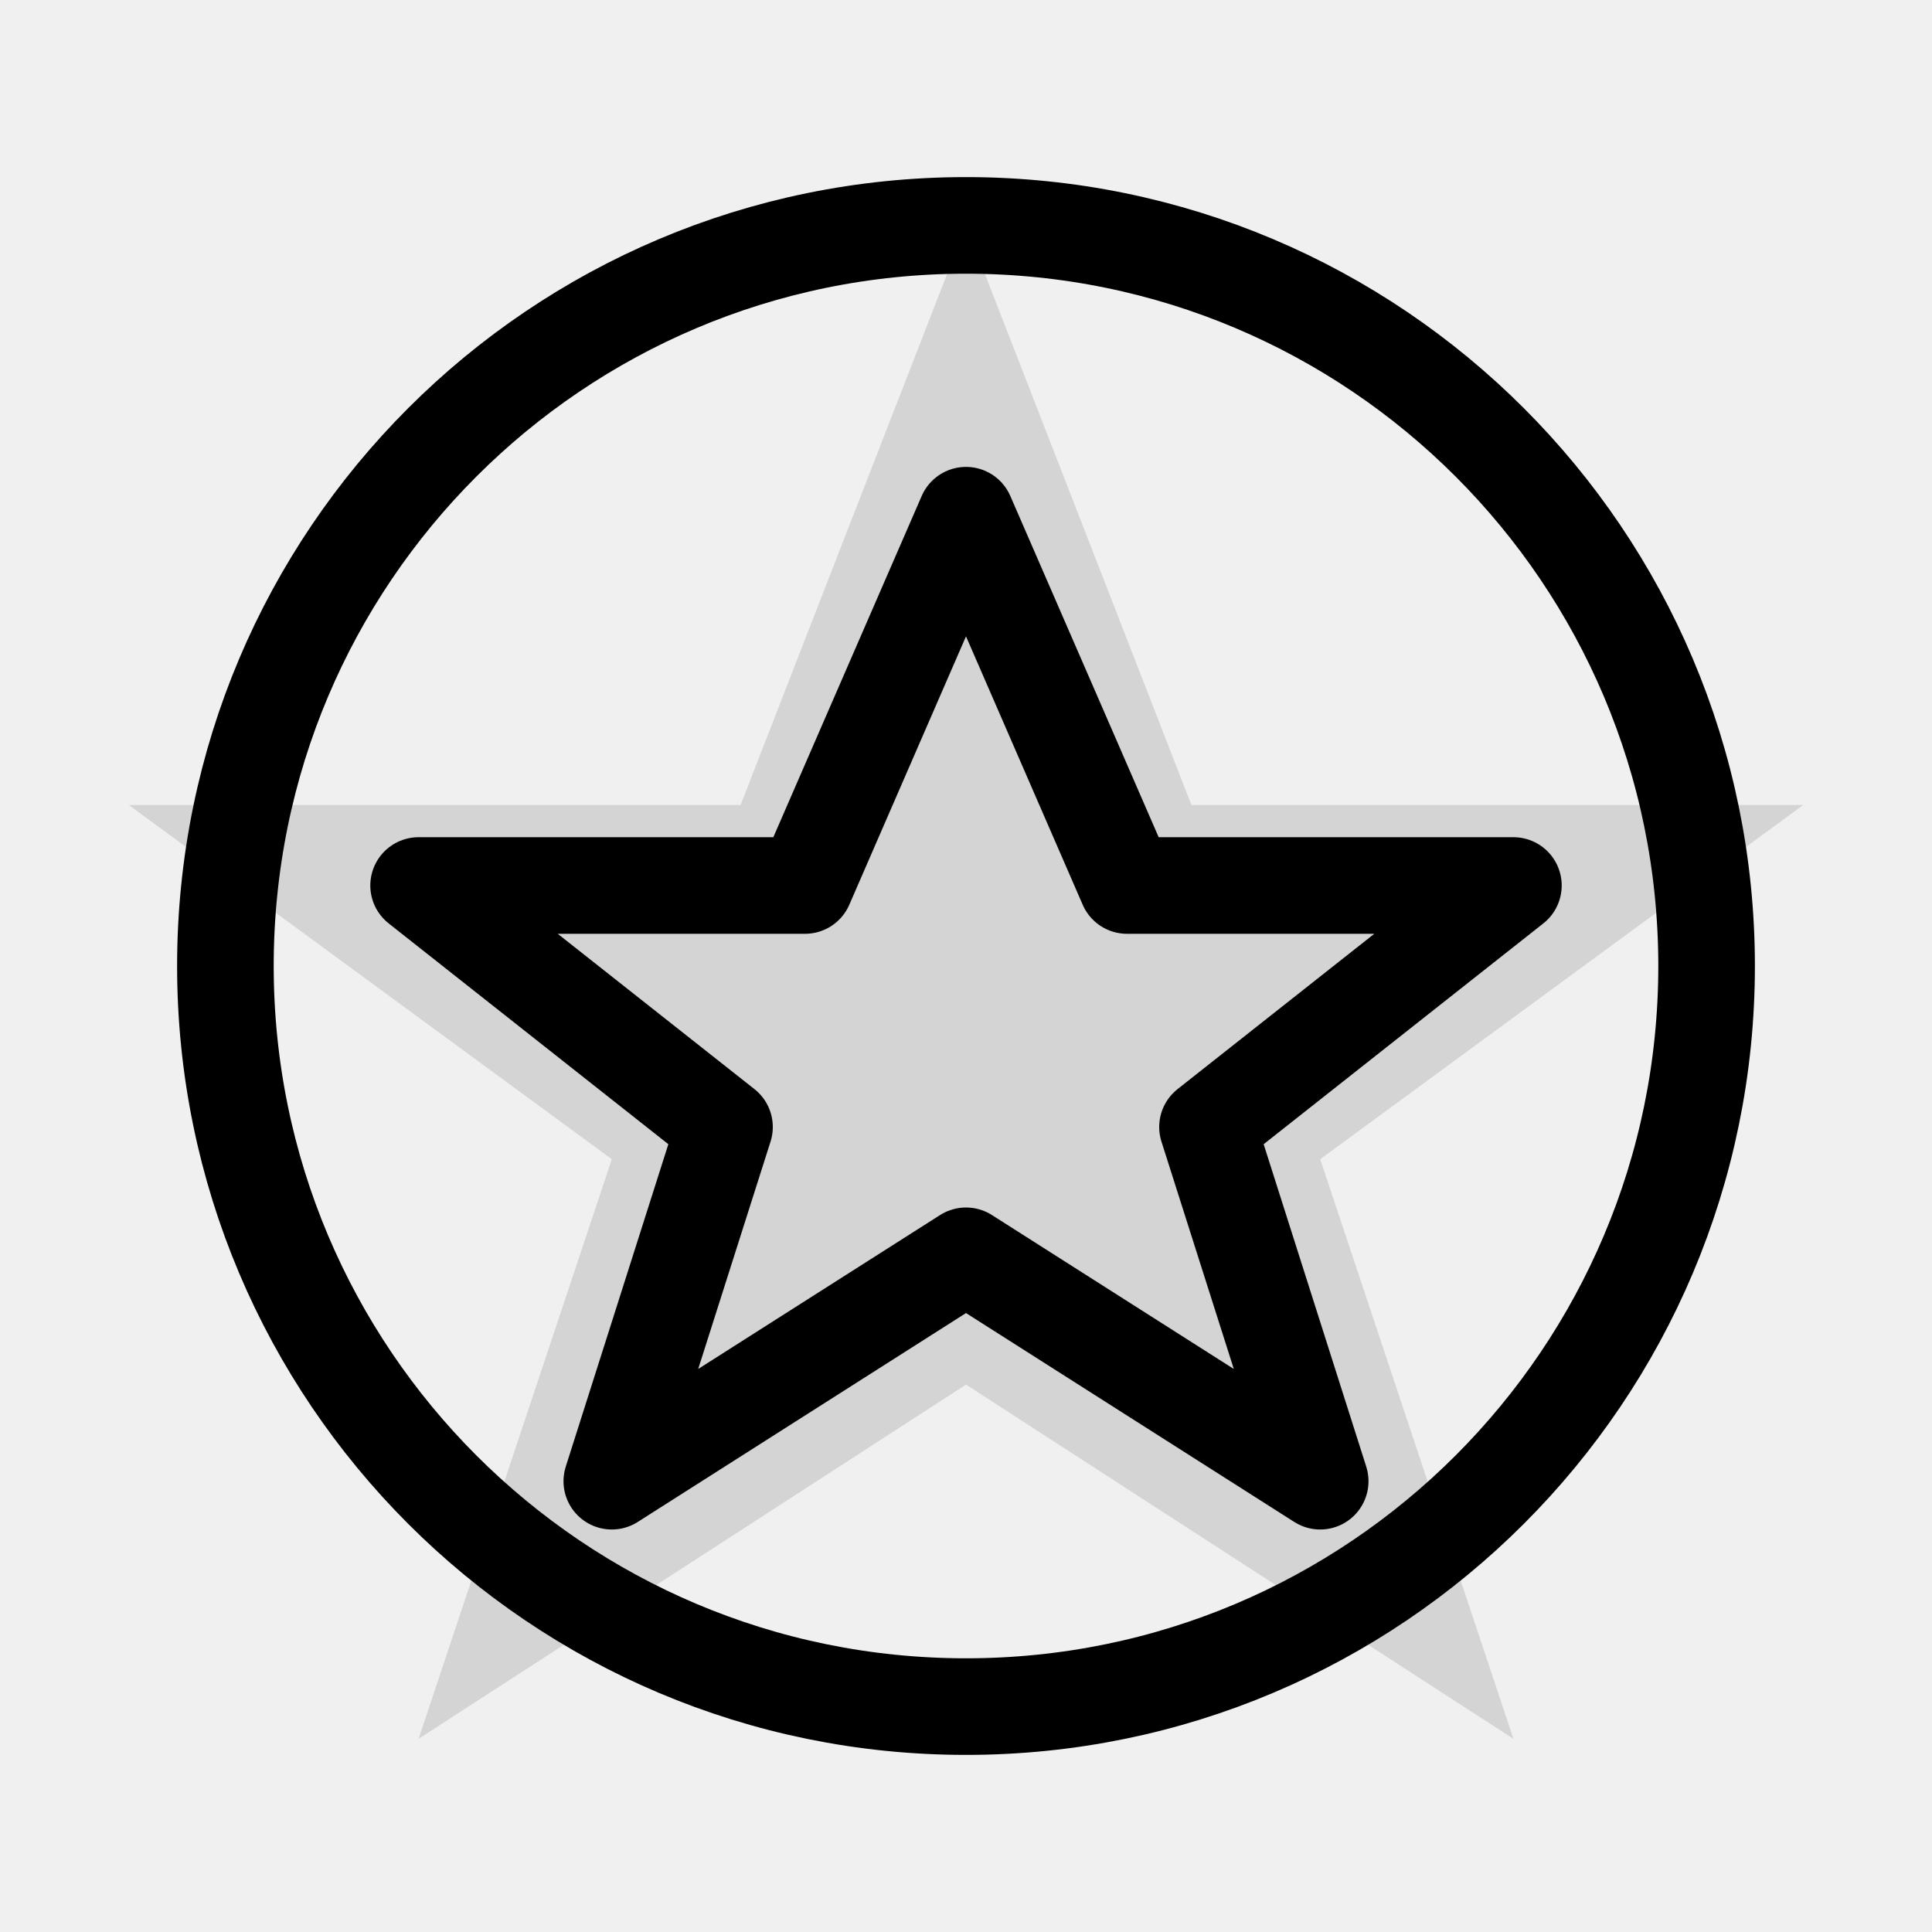
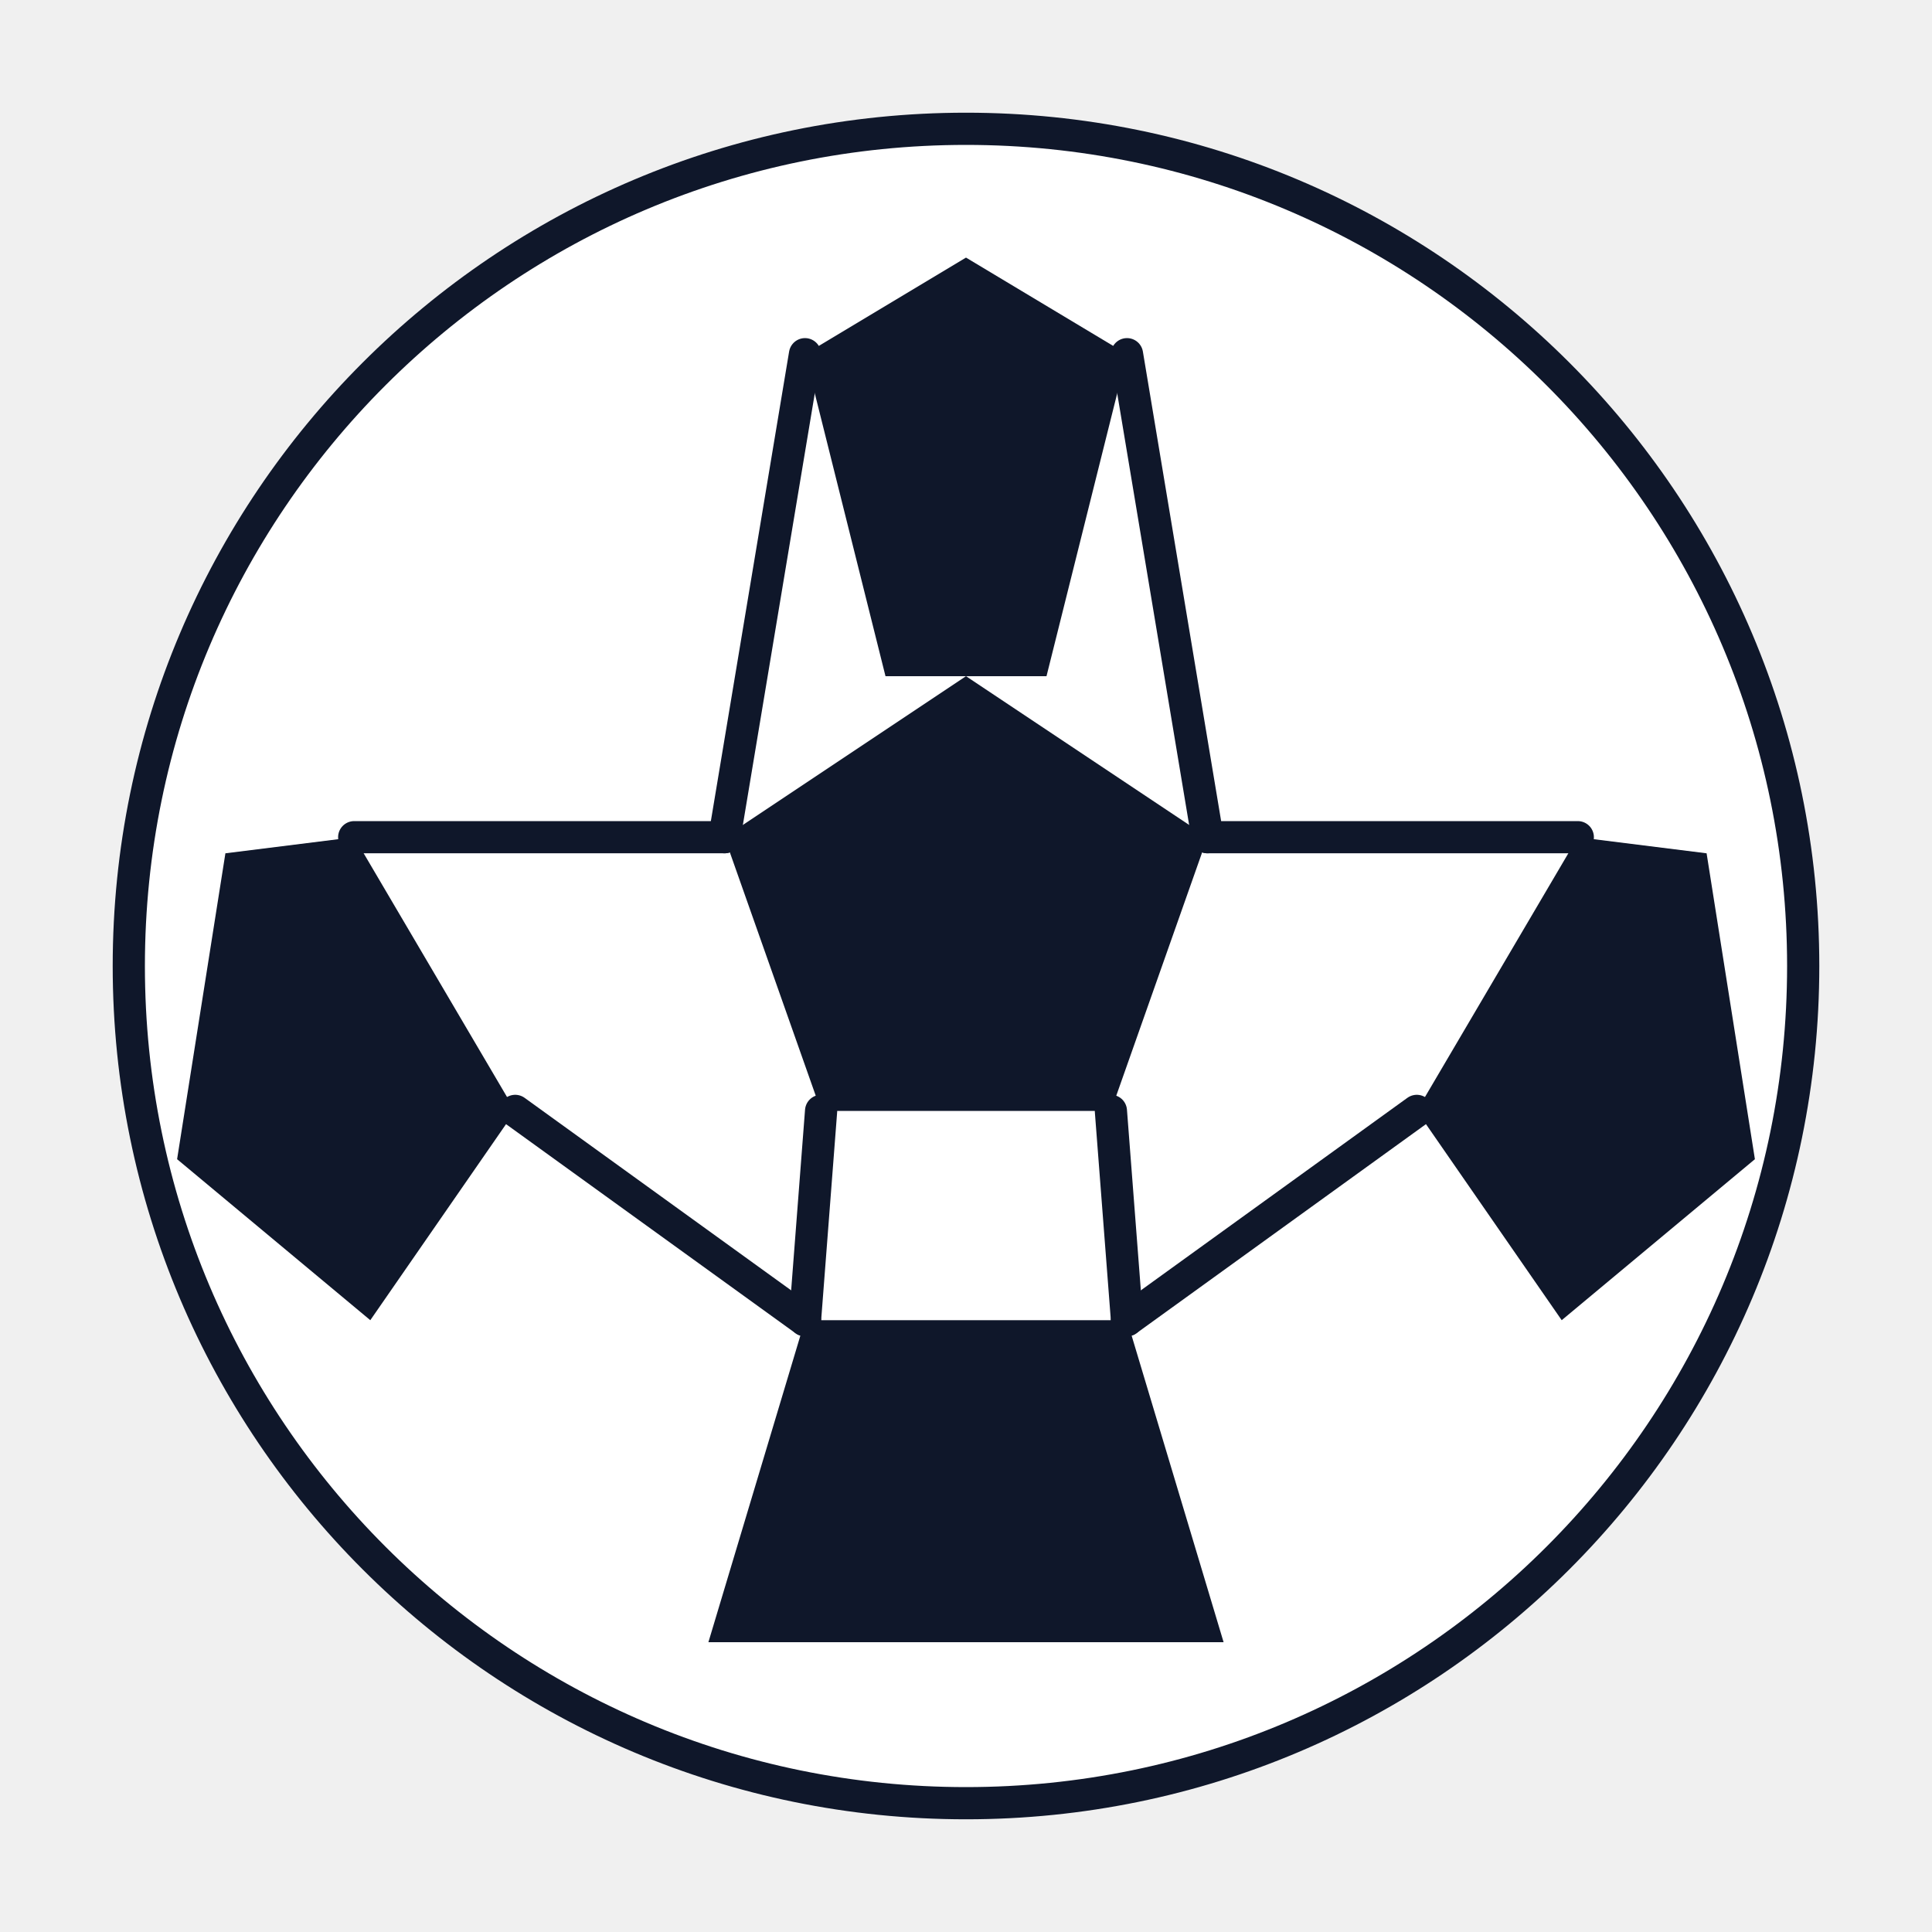
- <svg xmlns="http://www.w3.org/2000/svg" viewBox="0 0 120 120" fill="none" stroke="currentColor" stroke-width="6" stroke-linecap="round" stroke-linejoin="round">
-   <circle cx="60" cy="60" r="46" />
-   <path d="M60 14 L74 50 L112 50 L82 72 L94 108 L60 86 L26 108 L38 72 L8 50 L46 50 Z" fill="currentColor" stroke="none" opacity="0.12" />
-   <path d="M60 32 L70 55 L94 55 L75 70 L82 92 L60 78 L38 92 L45 70 L26 55 L50 55 Z" />
+ <svg xmlns="http://www.w3.org/2000/svg" viewBox="0 0 120 120" fill="none">
+   <circle cx="60" cy="60" r="52" fill="white" stroke="#0f172a" stroke-width="2" />
+   <g fill="#0f172a">
+     <polygon points="60,42 75,52 69,69 51,69 45,52" />
+     <polygon points="60,16 70,22 65,42 55,42 50,22" />
+     <polygon points="14,53 22,52 32,69 23,82 11,72" />
+     <polygon points="106,53 109,72 97,82 88,69 98,52" />
+     <polygon points="60,82 70,82 76,102 44,102 50,82" />
+   </g>
+   <g stroke="#0f172a" stroke-width="2" stroke-linecap="round">
+     <line x1="50" y1="22" x2="45" y2="52" />
+     <line x1="70" y1="22" x2="75" y2="52" />
+     <line x1="45" y1="52" x2="22" y2="52" />
+     <line x1="75" y1="52" x2="98" y2="52" />
+     <line x1="51" y1="69" x2="50" y2="82" />
+     <line x1="69" y1="69" x2="70" y2="82" />
+     <line x1="32" y1="69" x2="50" y2="82" />
+     <line x1="88" y1="69" x2="70" y2="82" />
+   </g>
</svg>
